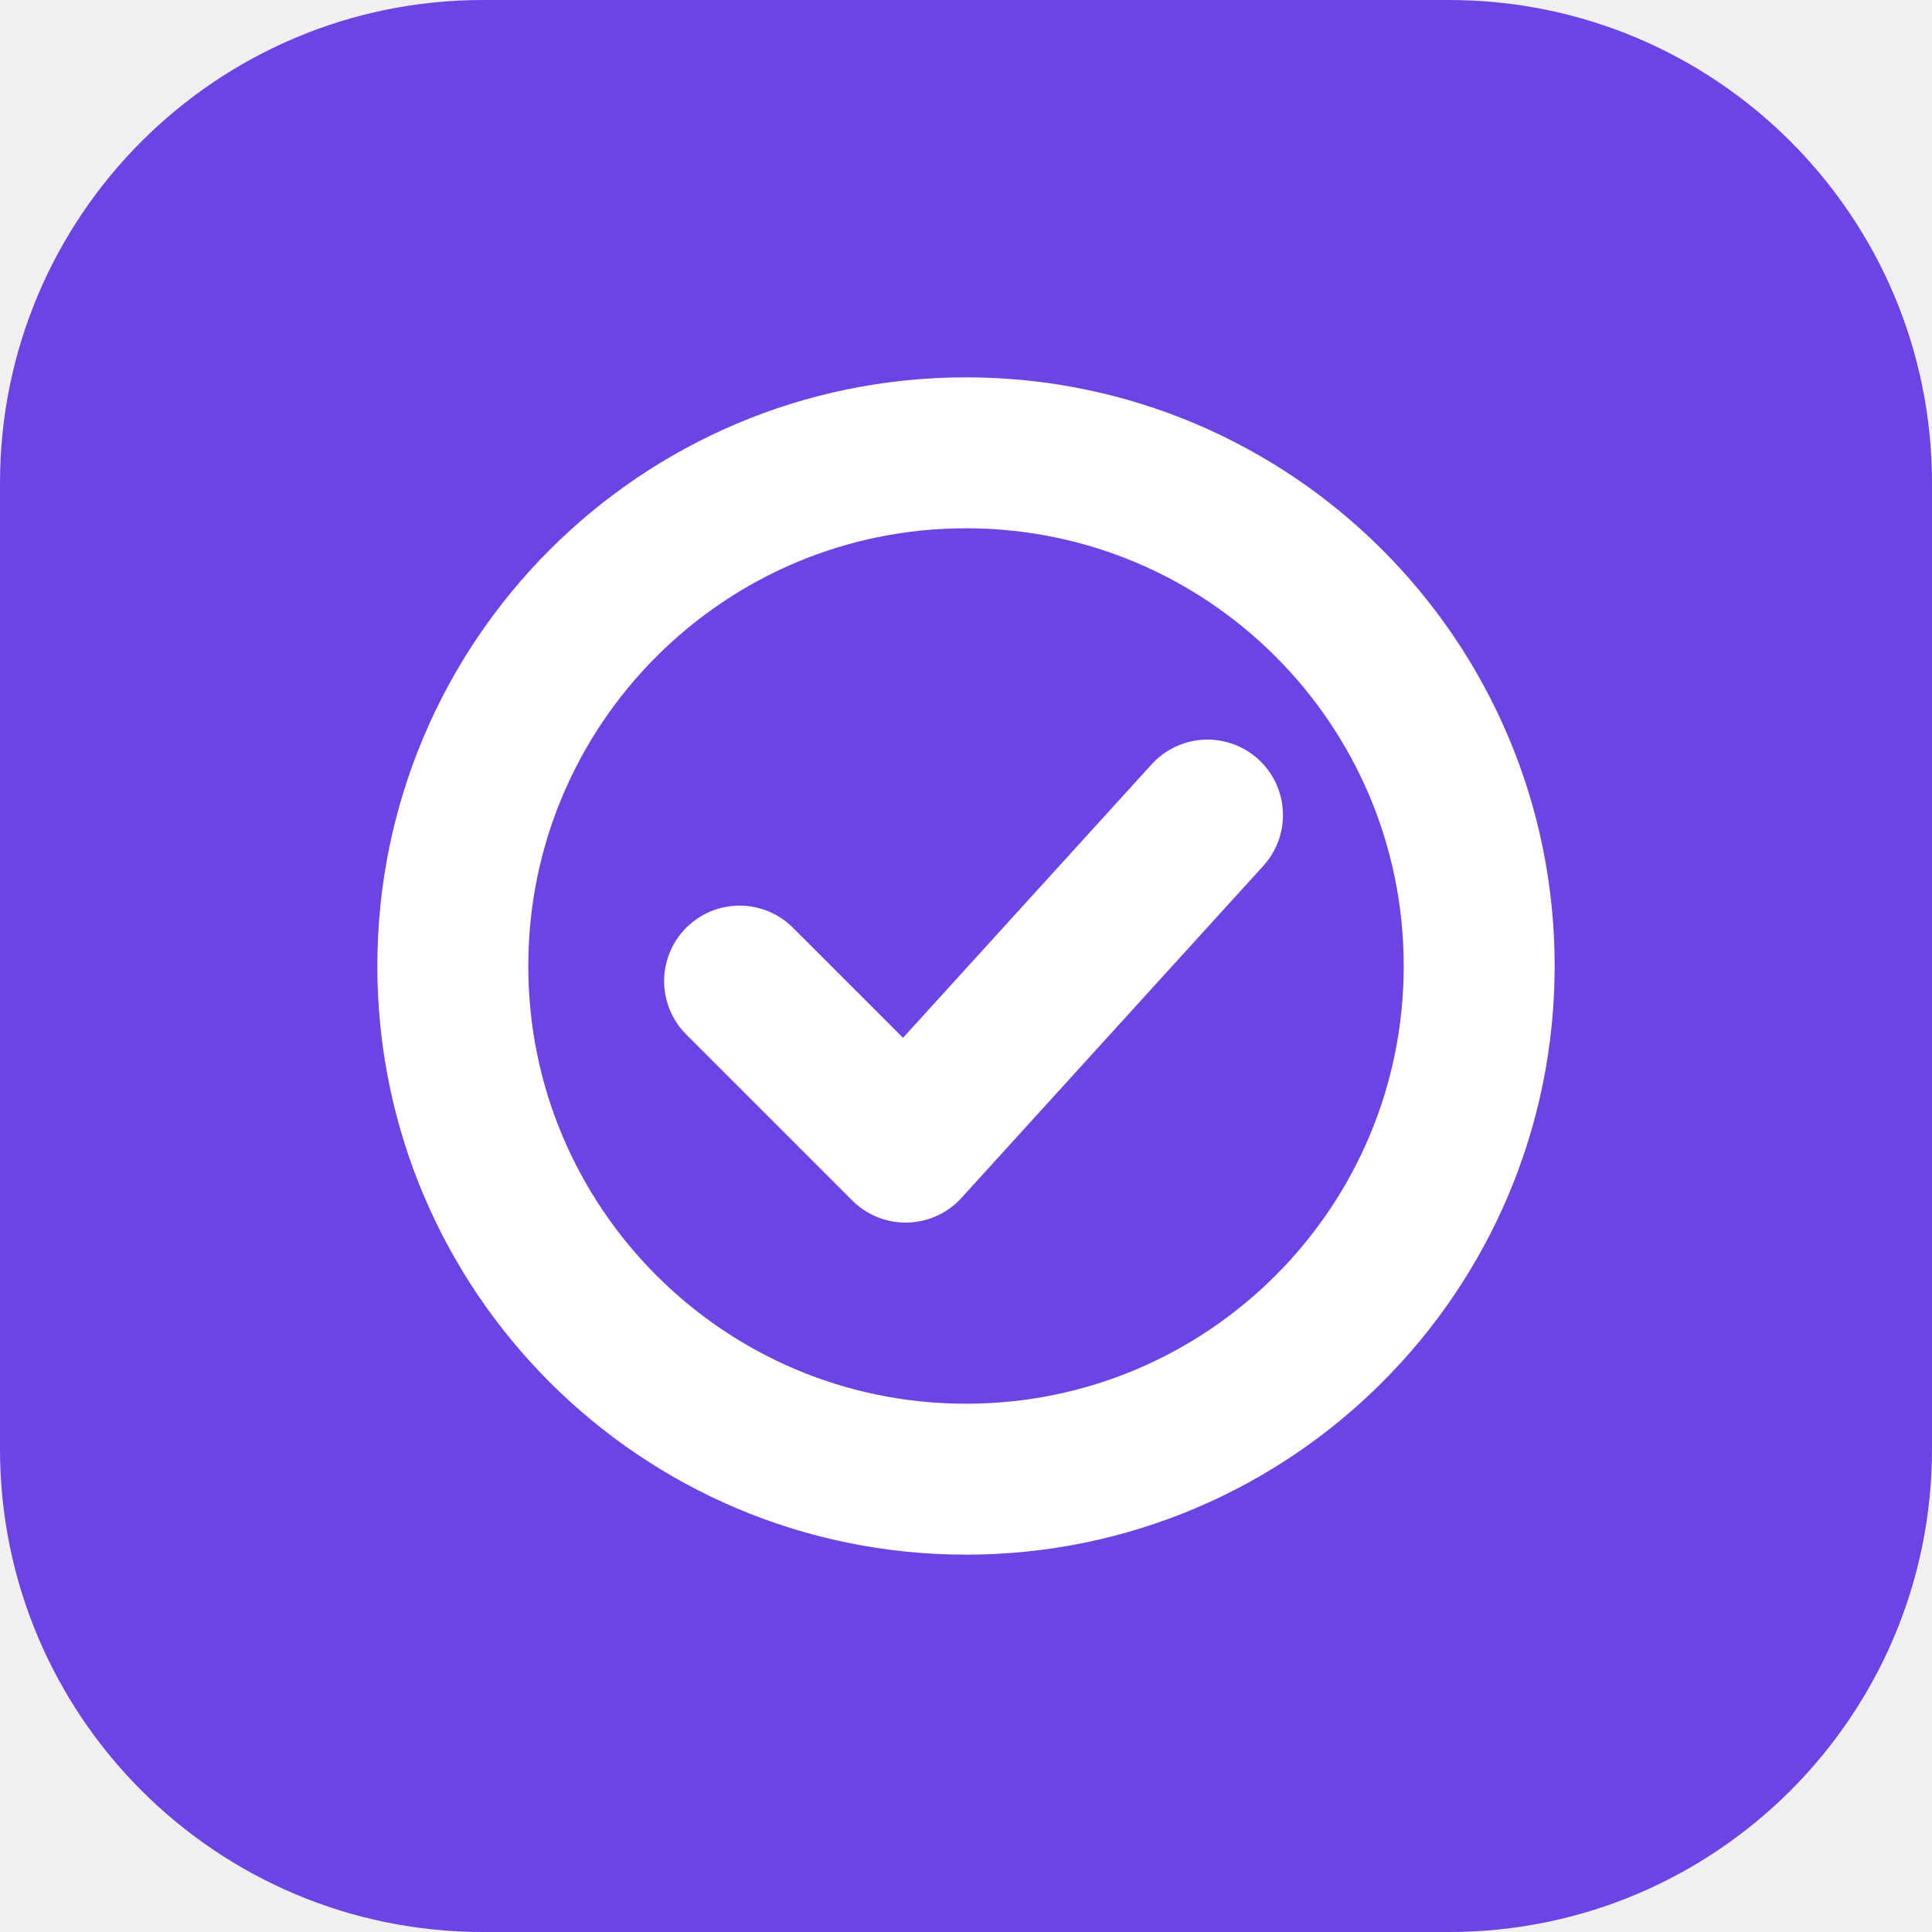
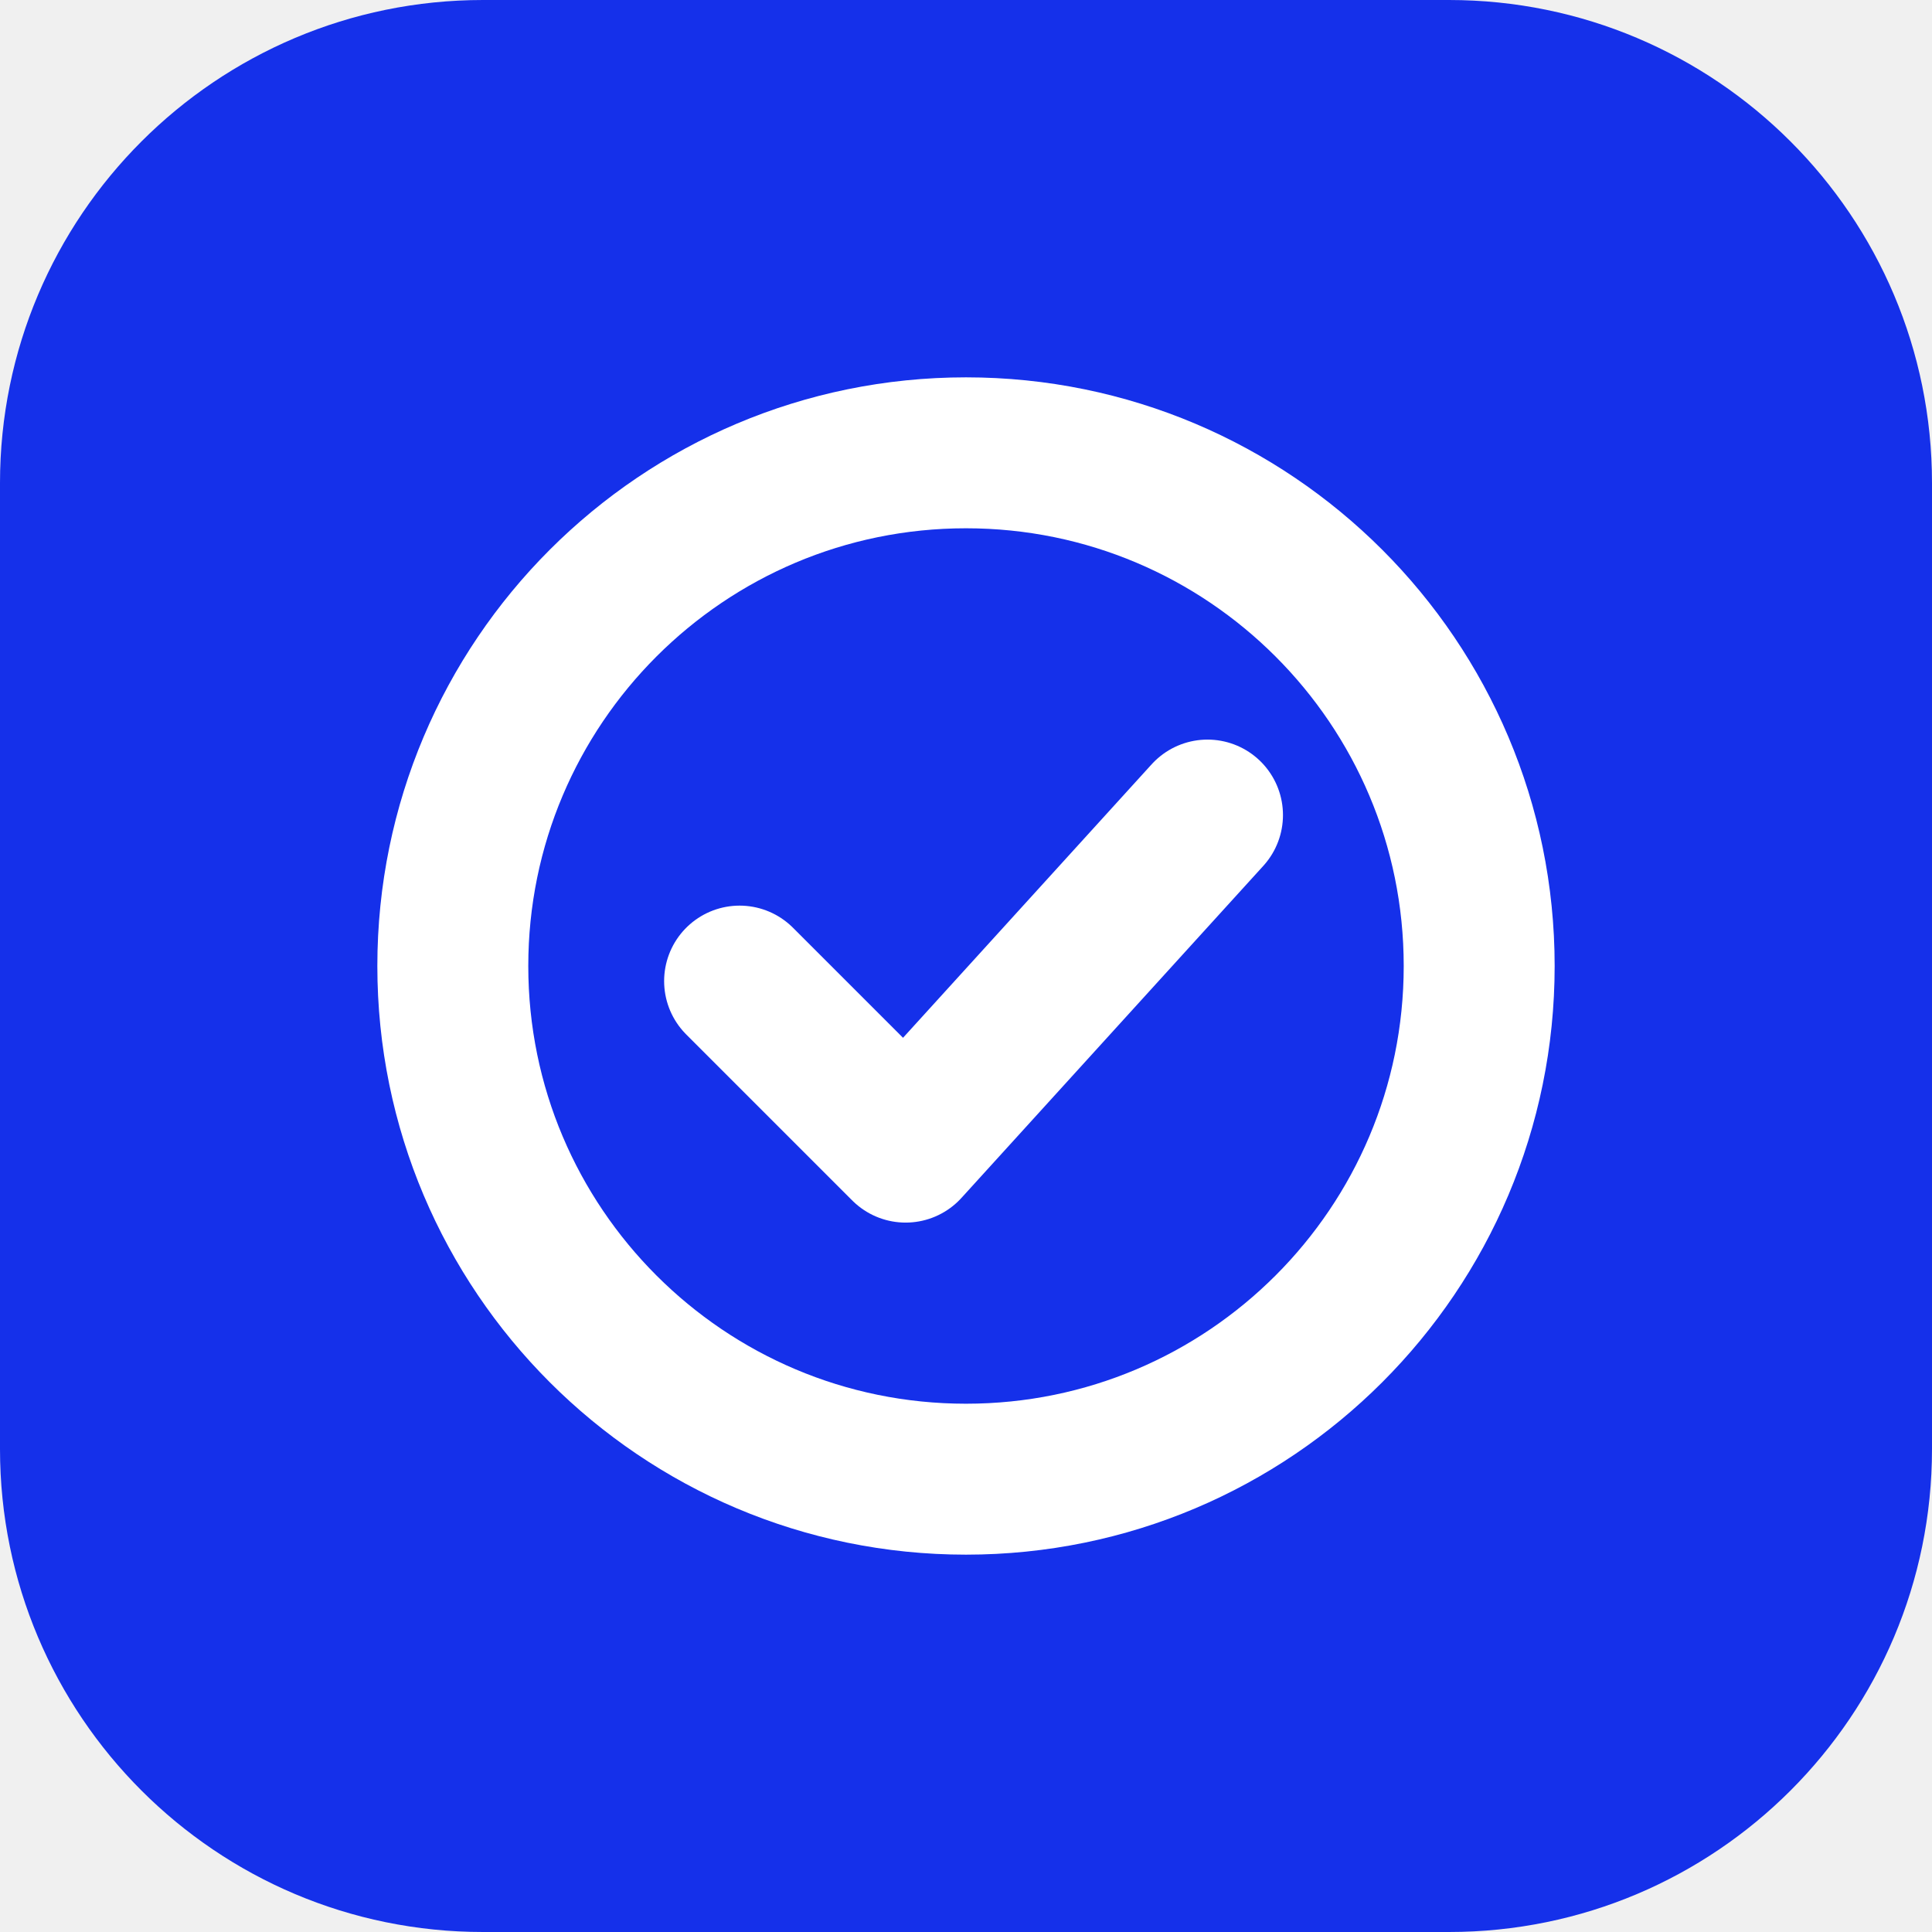
<svg xmlns="http://www.w3.org/2000/svg" viewBox="0 0 64 64" width="64" height="64">
-   <rect width="64" height="64" rx="16" fill="#6d44e4" />
+   <rect width="64" height="64" rx="16" fill="#1530EA" />
  <g fill="none" stroke="#fff" stroke-width="5" stroke-linecap="round" stroke-linejoin="round">
    <circle cx="32" cy="32" r="17" />
    <path d="M24.5 32.5 L30 38 L40 27" />
  </g>
</svg>
